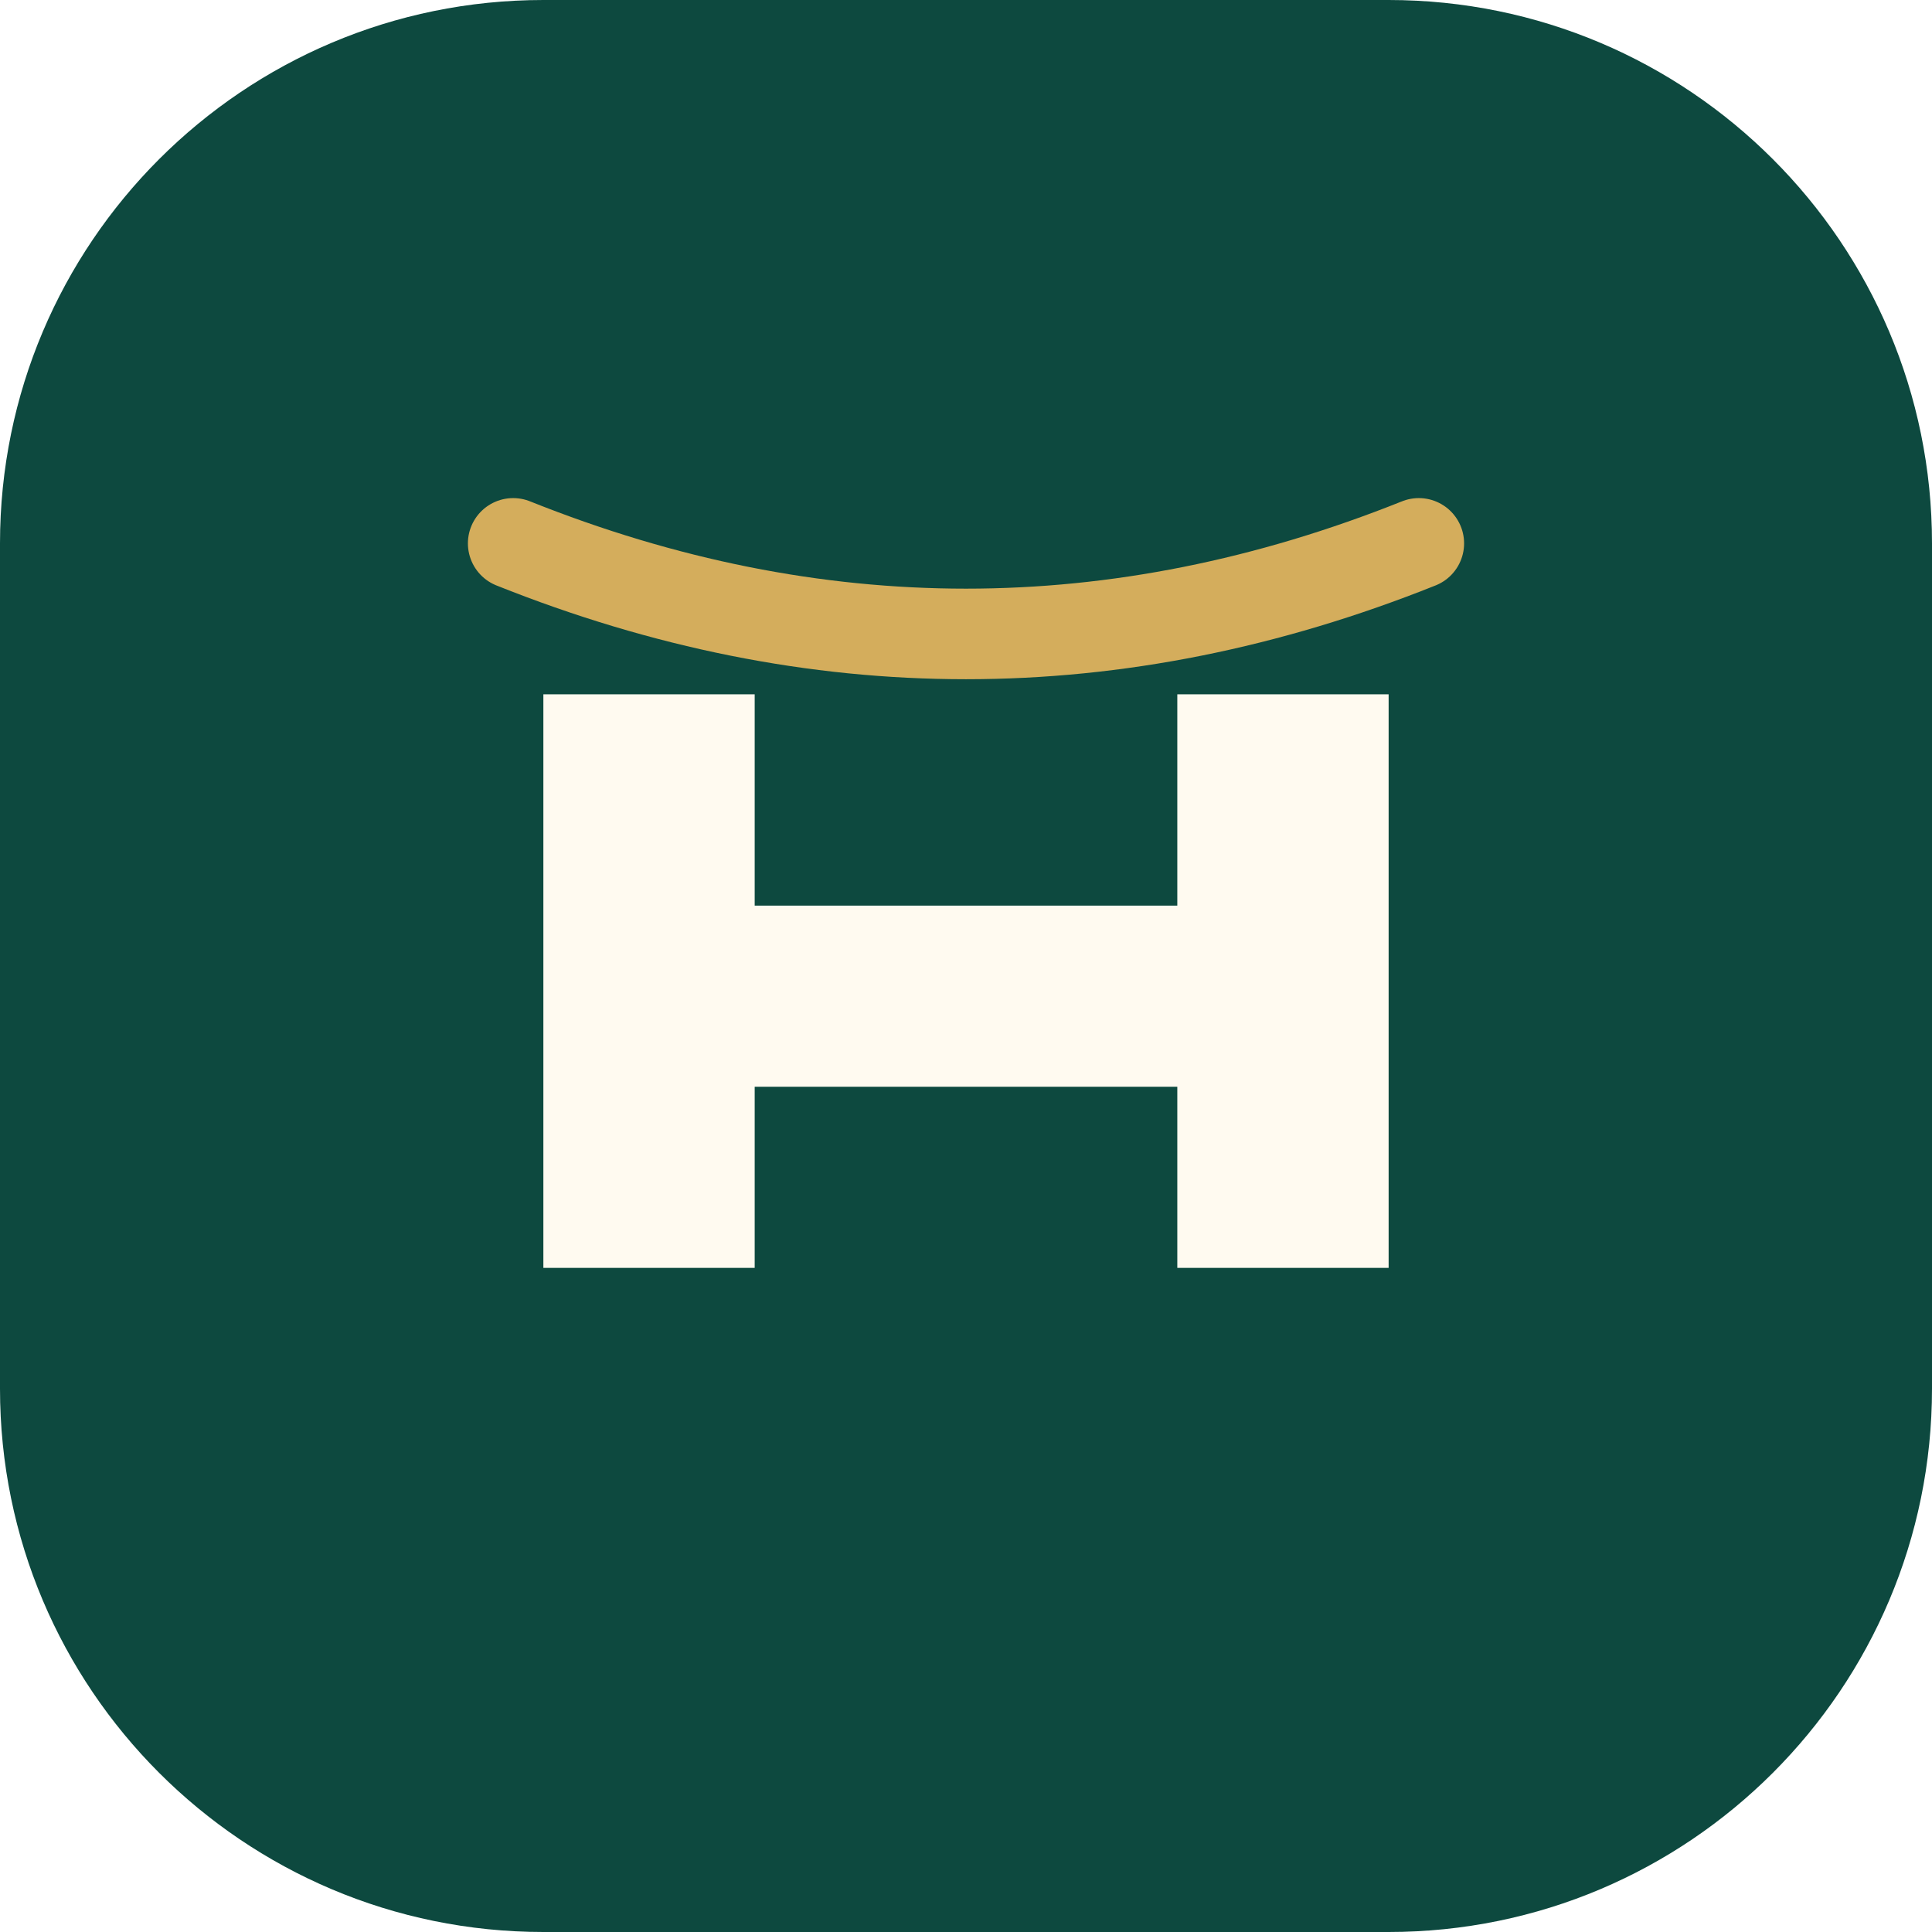
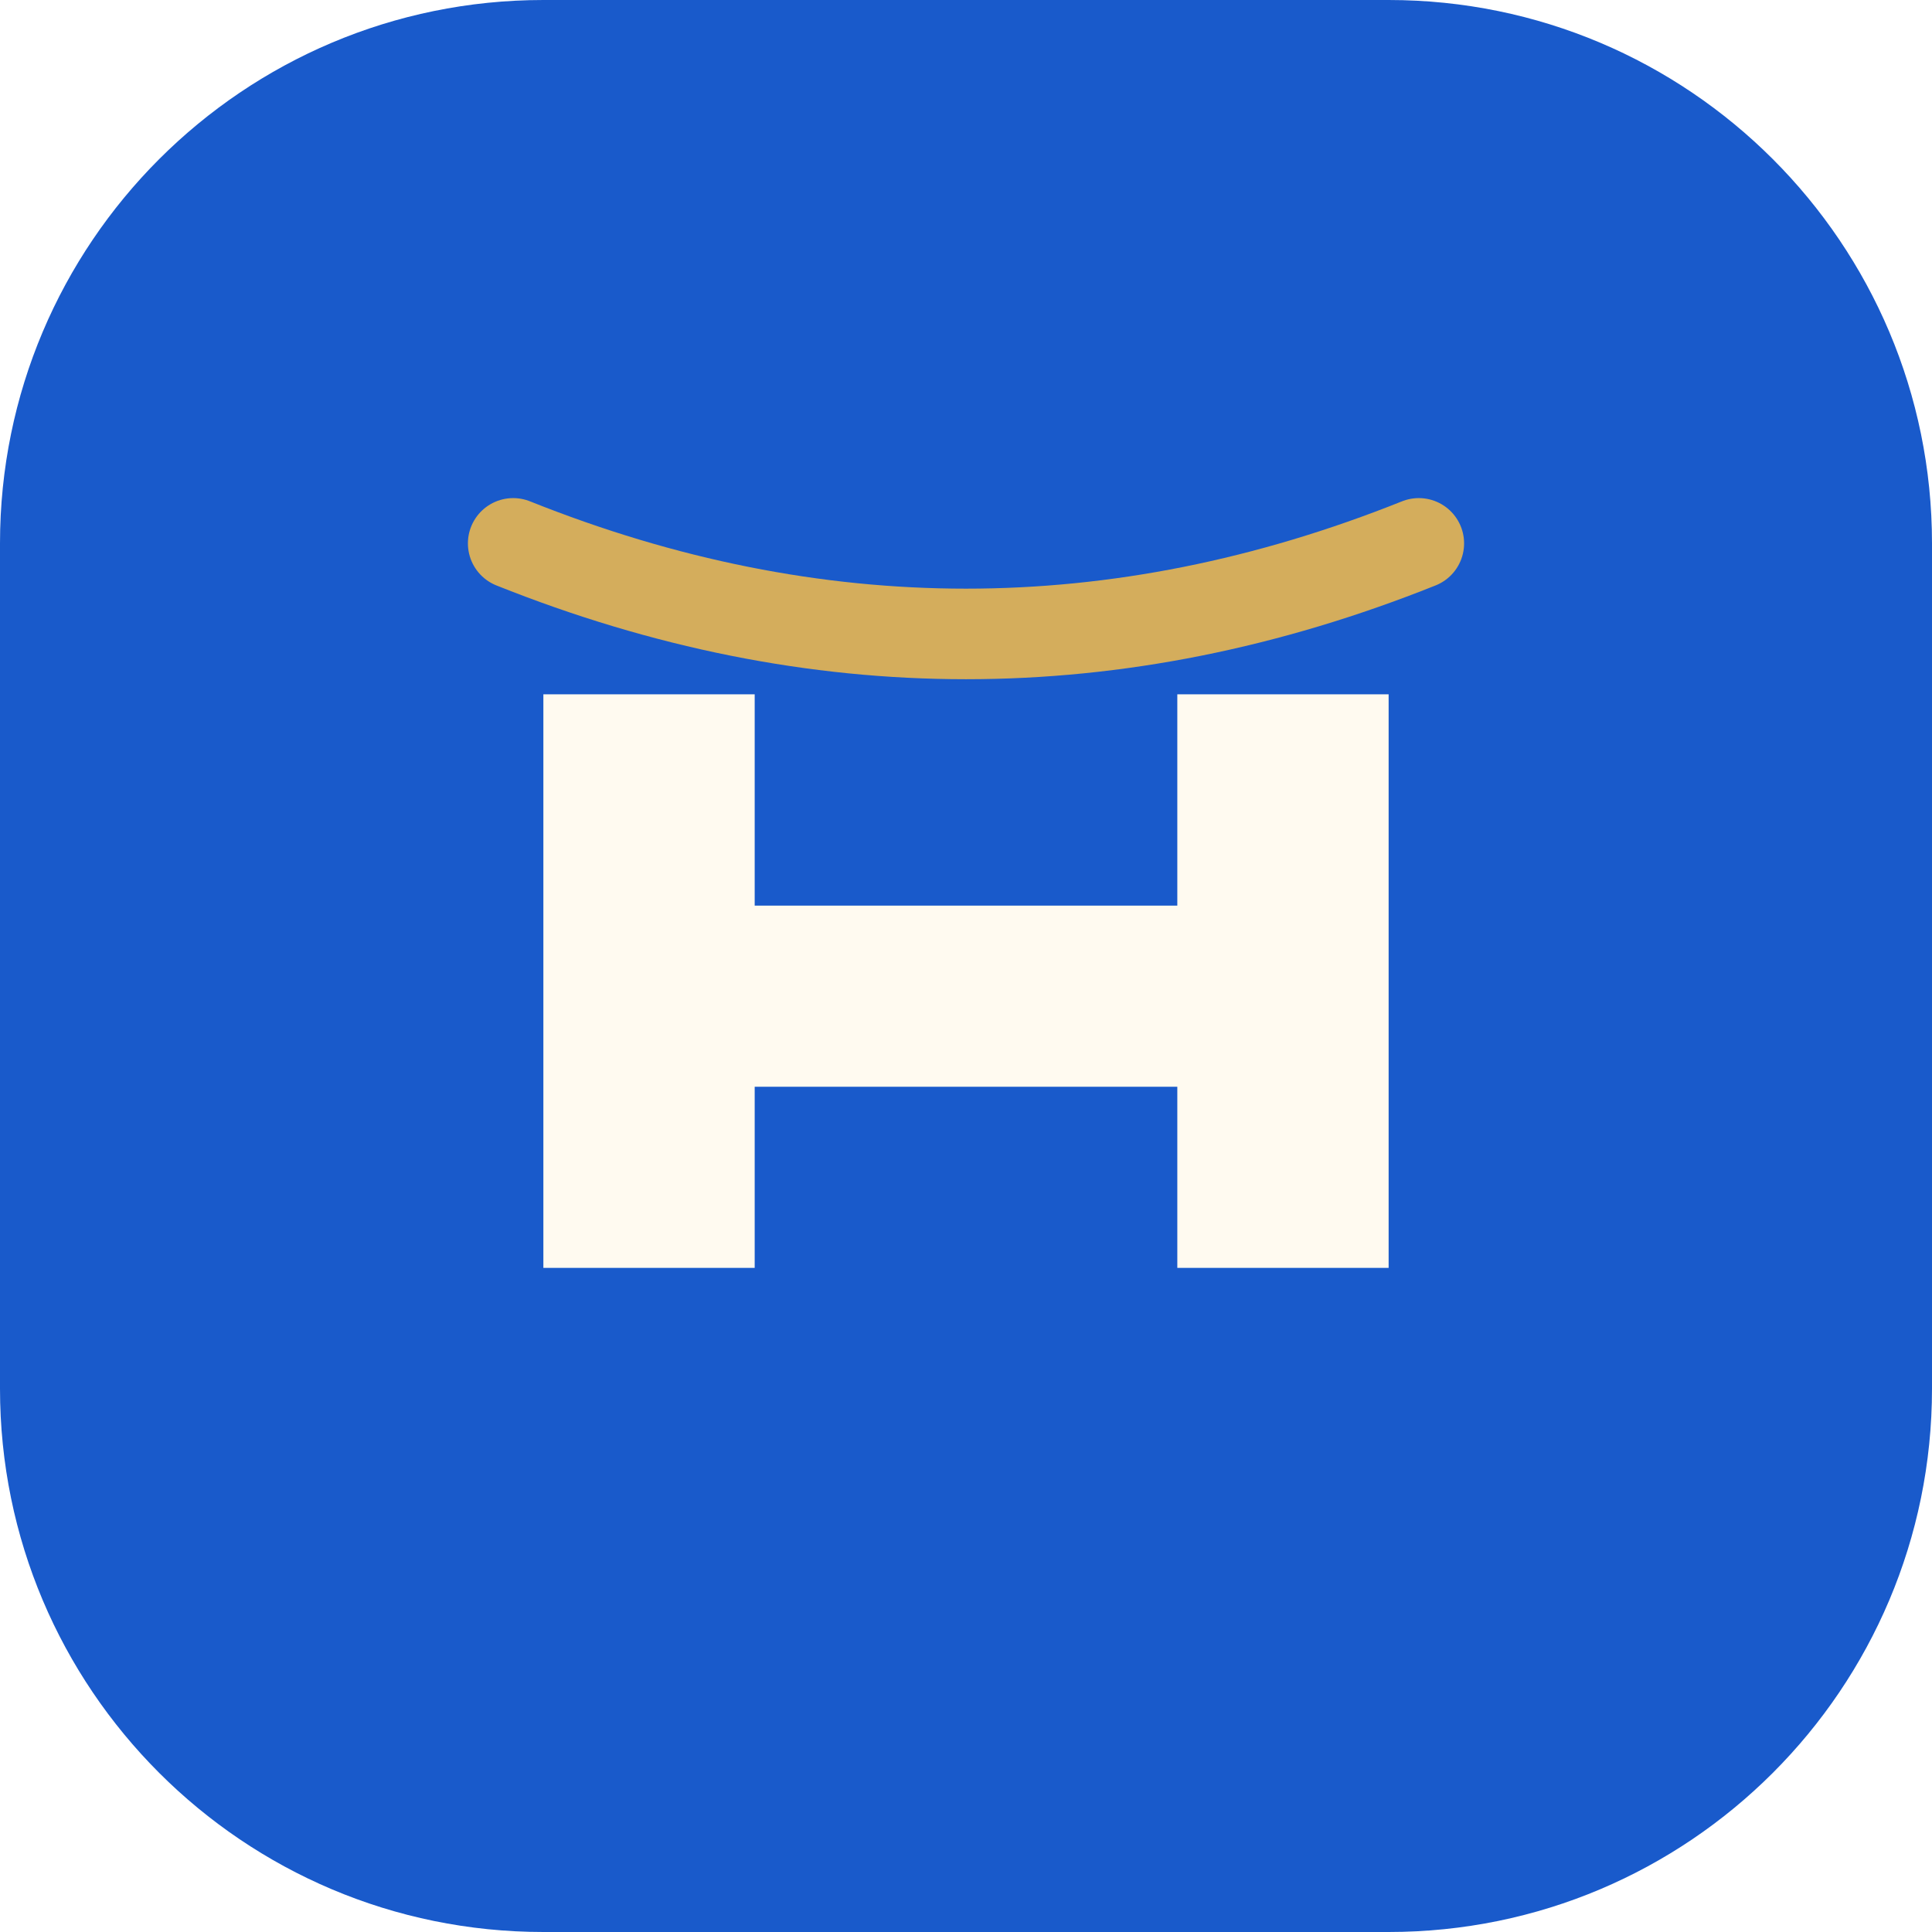
<svg xmlns="http://www.w3.org/2000/svg" viewBox="0 0 64 64" role="img" aria-labelledby="title">
-   <rect width="64" height="64" rx="18" fill="#0d493f" />
+   <rect width="64" height="64" rx="18" fill="#195acb" />
  <path d="M18 42V23h7v7h14v-7h7v19h-7v-6H25v6z" fill="#fffaf0" />
  <path d="M17 18c10 4 20 4 30 0" fill="none" stroke="#d4ad5c" stroke-width="3" stroke-linecap="round" />
</svg>
